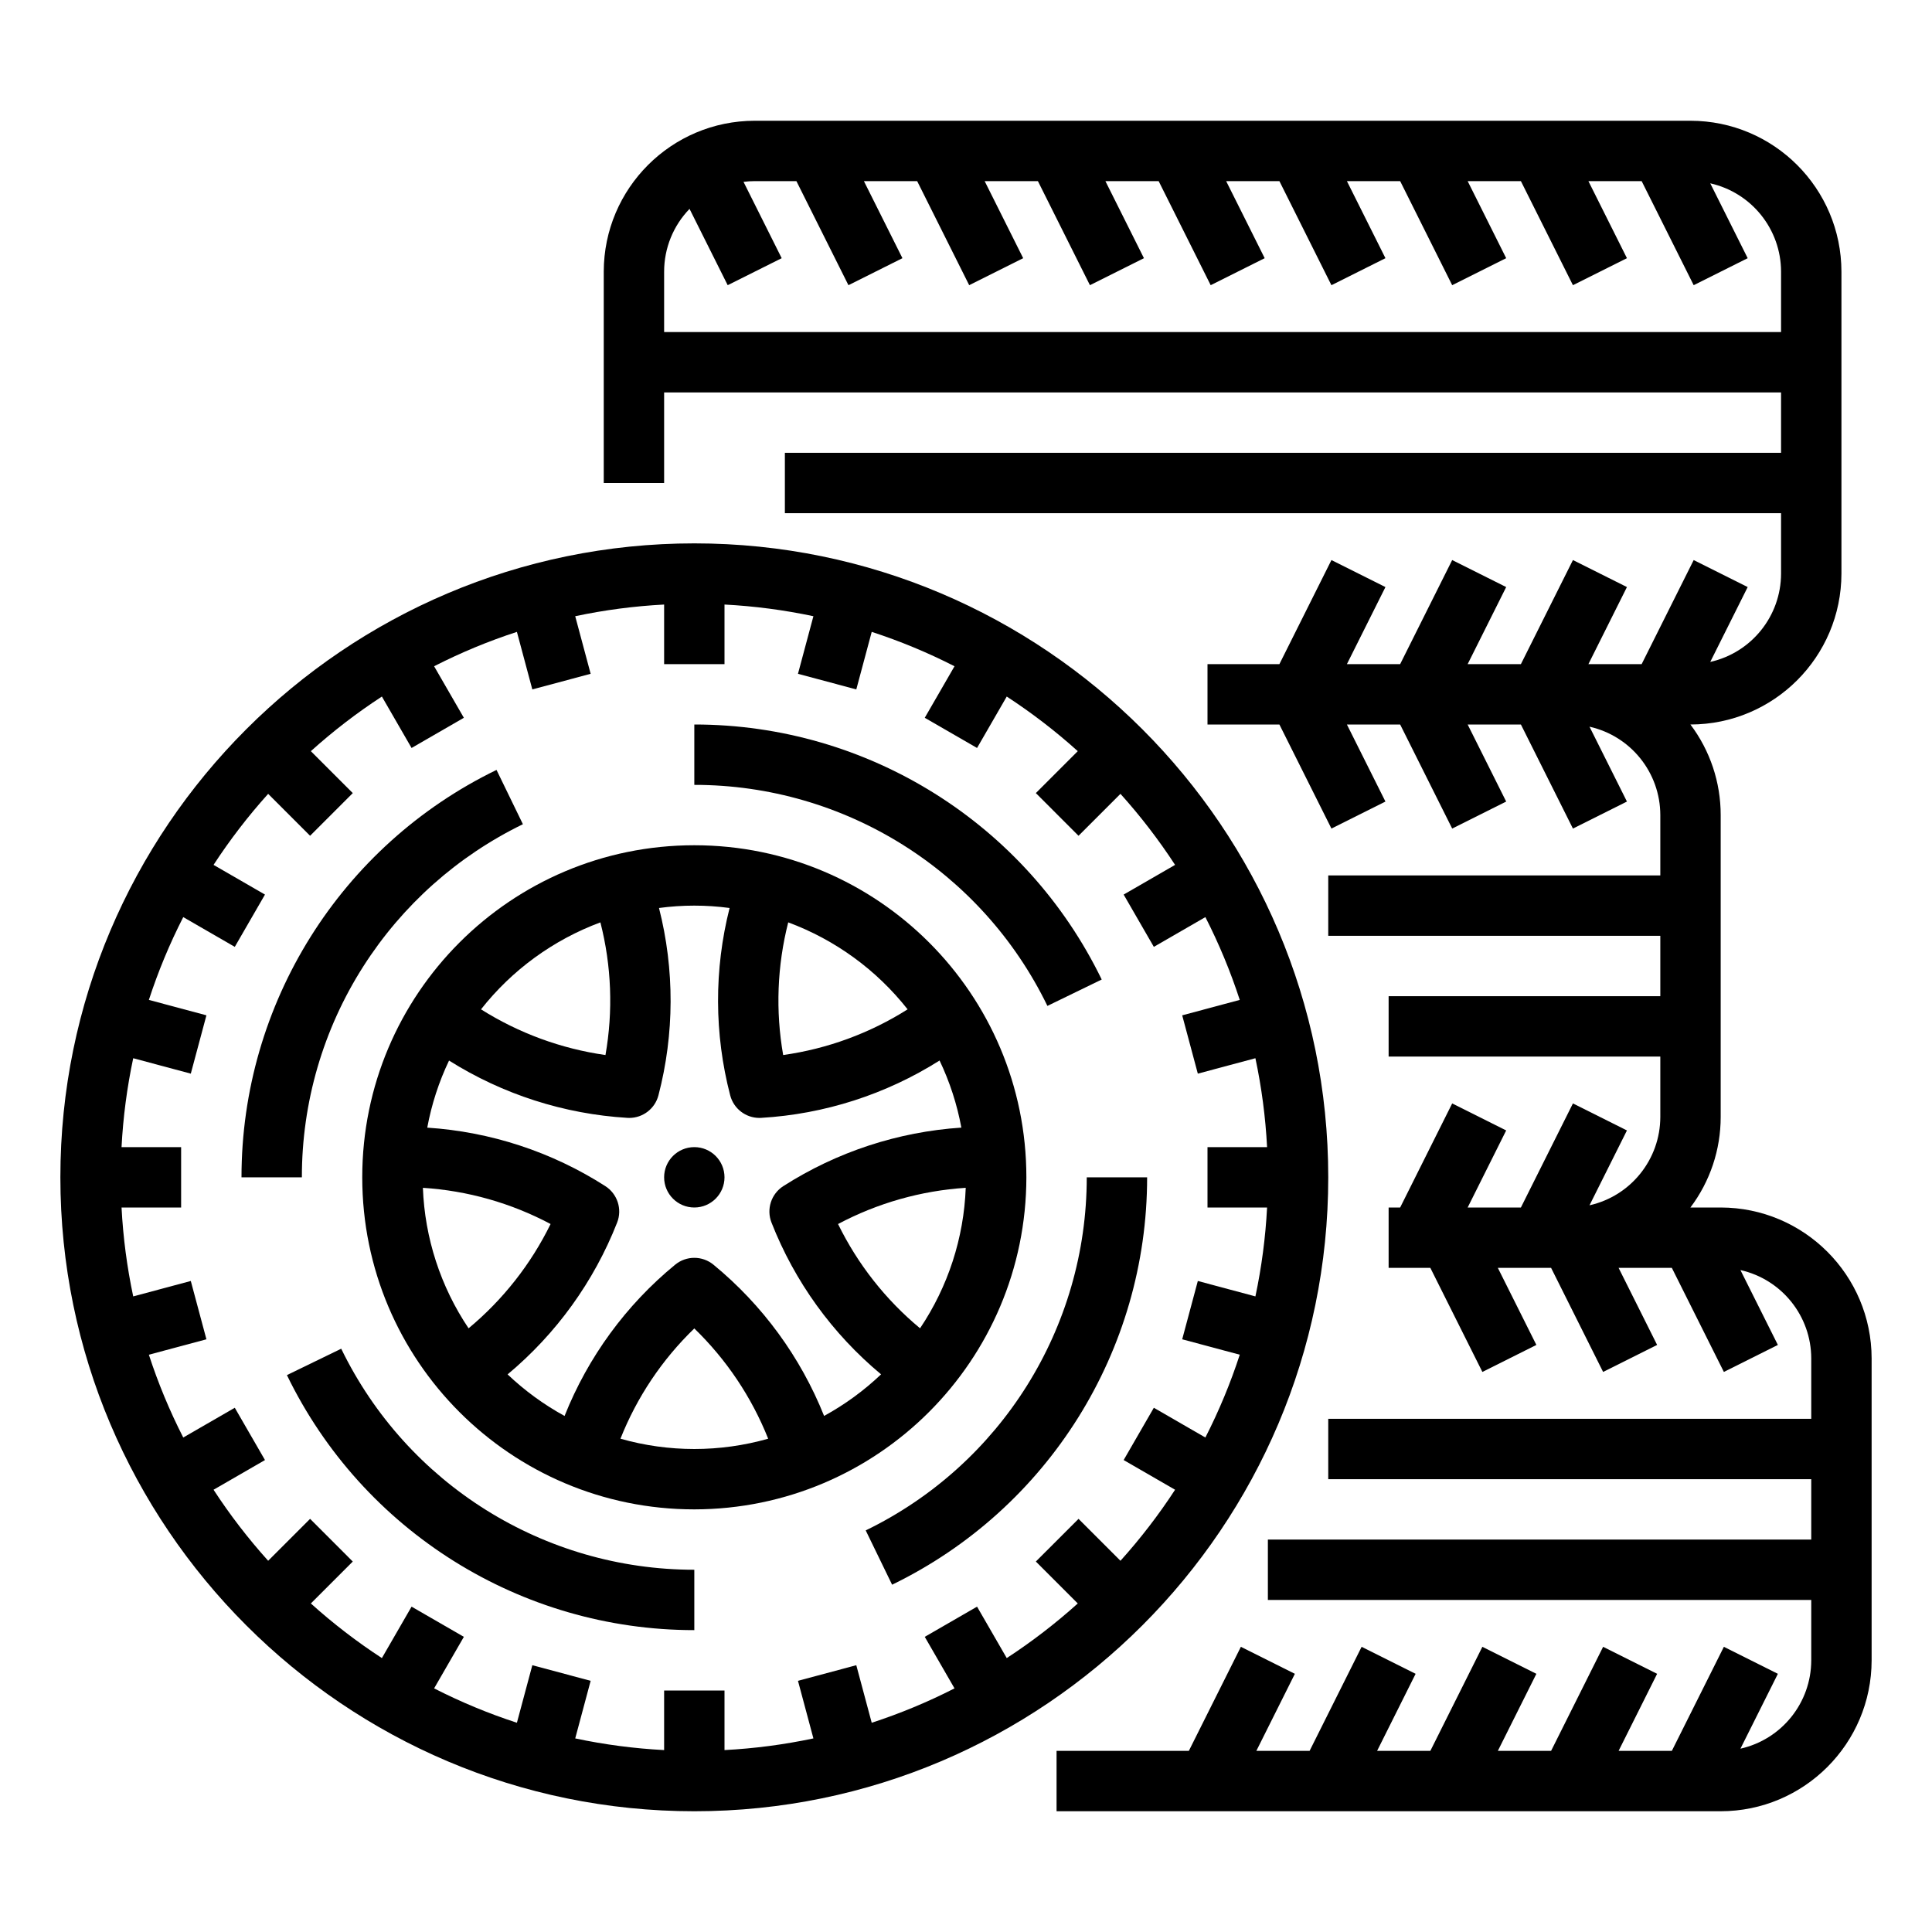
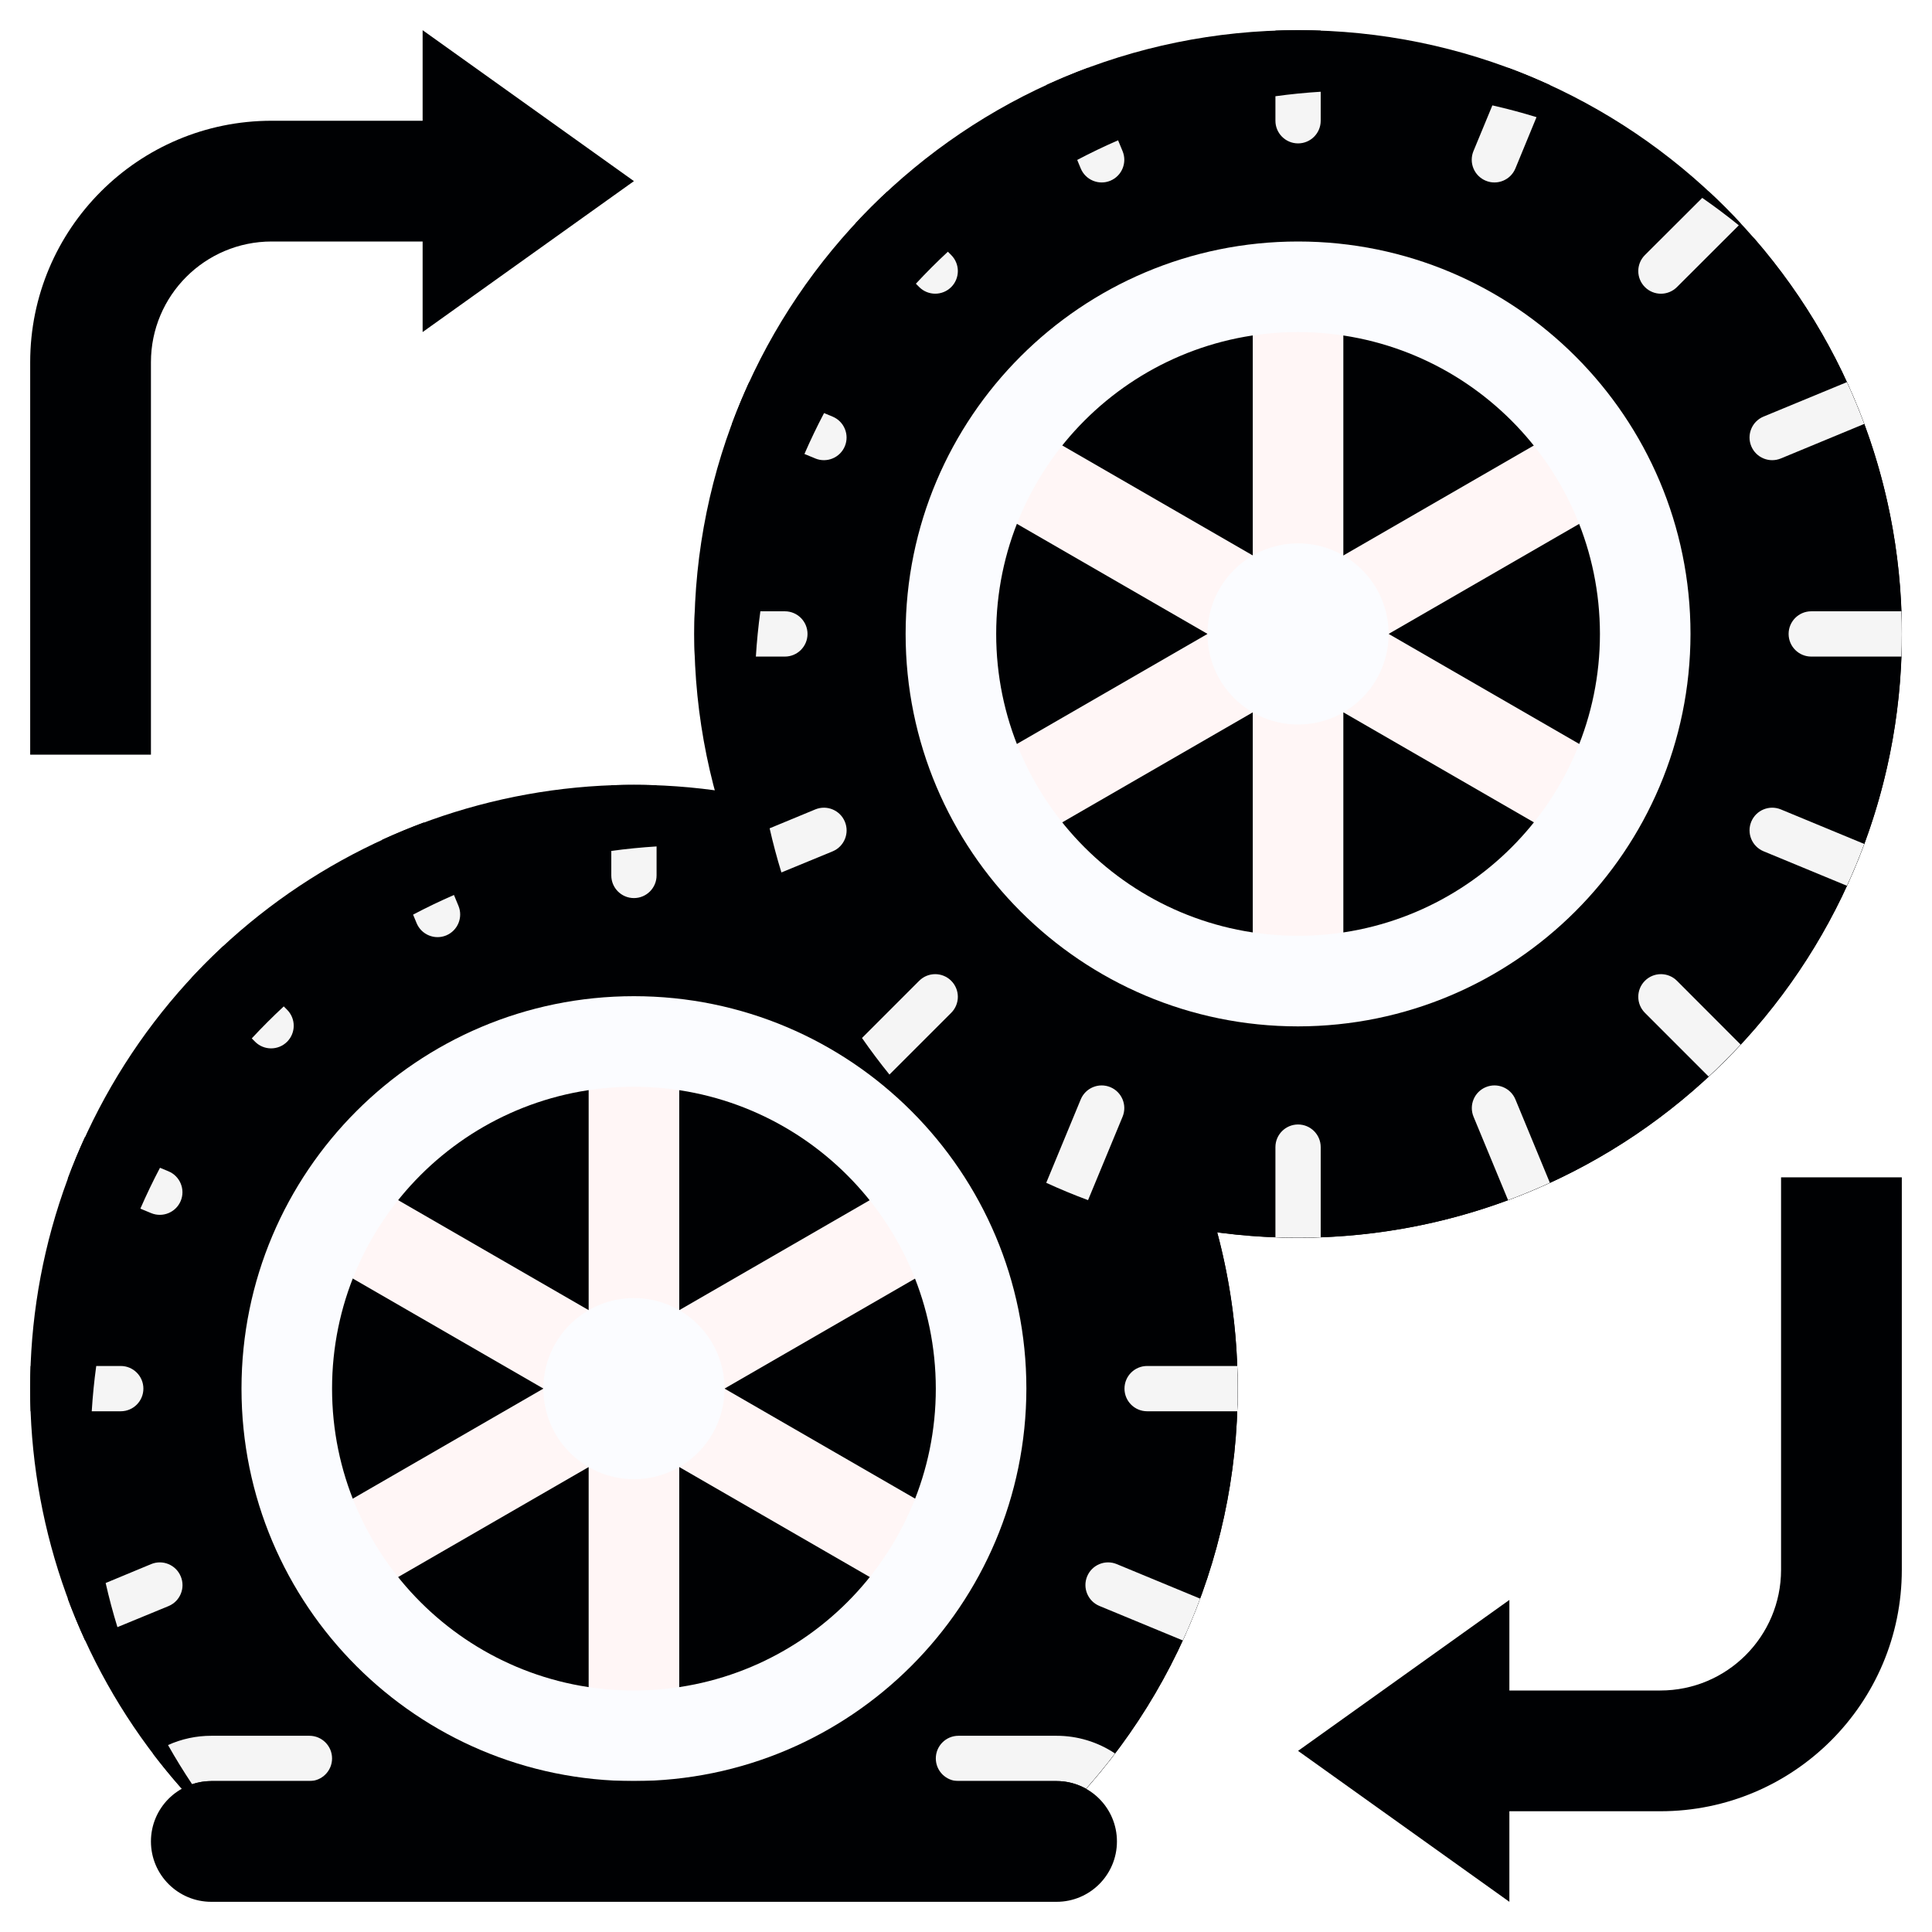
- <svg xmlns="http://www.w3.org/2000/svg" version="1.1" width="512" height="512" x="0" y="0" viewBox="0 0 512 512" style="enable-background:new 0 0 512 512" xml:space="preserve" class="">
+ <svg xmlns="http://www.w3.org/2000/svg" version="1.1" width="512" height="512" x="0" y="0" viewBox="0 0 64 64" style="enable-background:new 0 0 512 512" xml:space="preserve" class="">
  <g>
-     <g data-name="Out line">
-       <path d="M456 320h-8.022A39.79 39.79 0 0 0 456 296v-80a39.79 39.79 0 0 0-8.022-24H448a40.046 40.046 0 0 0 40-40V72a40.046 40.046 0 0 0-40-40H200a40.046 40.046 0 0 0-40 40v56h16v-24h296v16H208v16h264v16a24.037 24.037 0 0 1-18.765 23.418l9.92-19.84-14.31-7.156L435.055 176h-14.11l10.21-20.422-14.31-7.156L403.055 176h-14.11l10.21-20.422-14.31-7.156L371.055 176h-14.11l10.21-20.422-14.31-7.156L339.055 176H320v16h19.056l13.789 27.578 14.31-7.156L356.945 192h14.11l13.79 27.578 14.31-7.156L388.945 192h14.11l13.79 27.578 14.31-7.156-9.92-19.84A24.037 24.037 0 0 1 440 216v16h-88v16h88v16h-72v16h72v16a24.038 24.038 0 0 1-18.765 23.418l9.92-19.84-14.31-7.156L403.055 320h-14.11l10.21-20.422-14.31-7.156L371.055 320H368v16h11.056l13.789 27.578 14.31-7.156L396.945 336h14.11l13.79 27.578 14.31-7.156L428.945 336h14.11l13.79 27.578 14.31-7.156-9.92-19.84A24.038 24.038 0 0 1 480 360v16H352v16h128v16H336v16h144v16a24.038 24.038 0 0 1-18.765 23.418l9.92-19.84-14.31-7.156L443.055 464h-14.11l10.21-20.422-14.31-7.156L411.055 464h-14.11l10.21-20.422-14.31-7.156L379.055 464h-14.11l10.21-20.422-14.31-7.156L347.055 464h-14.11l10.21-20.422-14.31-7.156L315.055 464H280v16h176a40.046 40.046 0 0 0 40-40v-80a40.046 40.046 0 0 0-40-40ZM176 88V72a23.912 23.912 0 0 1 6.734-16.644l10.11 20.222 14.311-7.156-10.116-20.233A24.09 24.09 0 0 1 200 48h11.056l13.789 27.578 14.31-7.156L228.945 48h14.11l13.79 27.578 14.31-7.156L260.945 48h14.11l13.79 27.578 14.31-7.156L292.945 48h14.11l13.79 27.578 14.31-7.156L324.945 48h14.11l13.79 27.578 14.31-7.156L356.945 48h14.11l13.79 27.578 14.31-7.156L388.945 48h14.11l13.79 27.578 14.31-7.156L420.945 48h14.11l13.79 27.578 14.31-7.156-9.92-19.84A24.037 24.037 0 0 1 472 72v16Z" fill="#000000" opacity="1" data-original="#000000" class="" />
-       <path d="M352 312c0-92.636-75.364-168-168-168S16 219.364 16 312s75.364 168 168 168 168-75.364 168-168Zm-66.176 90.51-11.314 11.312 11.111 11.112a153.008 153.008 0 0 1-18.824 14.474l-7.868-13.629-13.858 8 7.886 13.658a151.102 151.102 0 0 1-21.943 9.112l-4.087-15.253-15.455 4.14 4.089 15.26A151.586 151.586 0 0 1 192 463.79V448h-16v15.79a151.586 151.586 0 0 1-23.56-3.094l4.088-15.26-15.455-4.14-4.087 15.253a151.102 151.102 0 0 1-21.943-9.111l7.886-13.659-13.858-8-7.868 13.63a152.963 152.963 0 0 1-18.824-14.474l11.111-11.11-11.312-11.315-11.112 11.111a152.982 152.982 0 0 1-14.474-18.824l13.629-7.868-8-13.858-13.659 7.886a151.12 151.12 0 0 1-9.11-21.943l15.252-4.087-4.14-15.455-15.26 4.089A151.582 151.582 0 0 1 32.21 320H48v-16H32.21a151.582 151.582 0 0 1 3.094-23.56l15.26 4.088 4.14-15.455-15.253-4.087a151.108 151.108 0 0 1 9.112-21.943l13.658 7.886 8-13.858-13.629-7.868a152.961 152.961 0 0 1 14.473-18.824l11.11 11.111 11.315-11.312-11.111-11.112a152.982 152.982 0 0 1 18.824-14.474l7.868 13.629 13.858-8-7.886-13.659a151.1 151.1 0 0 1 21.943-9.11l4.087 15.252 15.455-4.14-4.089-15.26A151.586 151.586 0 0 1 176 160.21V176h16v-15.79a151.586 151.586 0 0 1 23.56 3.094l-4.088 15.26 15.455 4.14 4.087-15.253a151.1 151.1 0 0 1 21.943 9.112l-7.886 13.658 13.858 8 7.868-13.629a152.961 152.961 0 0 1 18.824 14.473l-11.111 11.11 11.312 11.315 11.112-11.111a152.982 152.982 0 0 1 14.474 18.824l-13.629 7.868 8 13.858 13.659-7.886a151.108 151.108 0 0 1 9.11 21.943l-15.252 4.087 4.14 15.455 15.26-4.089A151.582 151.582 0 0 1 335.79 304H320v16h15.79a151.582 151.582 0 0 1-3.094 23.56l-15.26-4.088-4.14 15.455 15.253 4.087a151.12 151.12 0 0 1-9.112 21.943l-13.658-7.886-8 13.858 13.629 7.868a152.961 152.961 0 0 1-14.473 18.824Z" fill="#000000" opacity="1" data-original="#000000" class="" />
-       <path d="M272 312a88 88 0 1 0-88 88 88.1 88.1 0 0 0 88-88Zm-49.91 12.379a83.726 83.726 0 0 1 33.84-9.597 71.555 71.555 0 0 1-12.105 37.23 83.649 83.649 0 0 1-21.735-27.633Zm18.437-56.894a83.414 83.414 0 0 1-32.98 12.11 83.792 83.792 0 0 1 1.339-35.158 72.305 72.305 0 0 1 31.641 23.048Zm-47.177-26.858a99.75 99.75 0 0 0 .158 49.647 8 8 0 0 0 7.738 5.986c.16 0 .32-.005.482-.015a99.47 99.47 0 0 0 47.268-15.197 71.408 71.408 0 0 1 5.775 17.779 99.74 99.74 0 0 0-47.178 15.502 8 8 0 0 0-3.138 9.668 99.656 99.656 0 0 0 29.039 40.22 72.378 72.378 0 0 1-15.1 11.021 99.827 99.827 0 0 0-29.315-40.079 7.998 7.998 0 0 0-10.16.002 99.424 99.424 0 0 0-29.303 40.083 72.366 72.366 0 0 1-15.098-11.015 99.999 99.999 0 0 0 29.027-40.233 8 8 0 0 0-3.138-9.667 99.43 99.43 0 0 0-47.18-15.492A71.421 71.421 0 0 1 119 281.059a100.018 100.018 0 0 0 47.274 15.186q.242.015.48.015a8 8 0 0 0 7.74-5.987 99.417 99.417 0 0 0 .148-49.645 70.006 70.006 0 0 1 18.709 0Zm-69.172 111.39a71.549 71.549 0 0 1-12.107-37.232 83.403 83.403 0 0 1 33.84 9.592 83.965 83.965 0 0 1-21.733 27.64Zm34.933-107.579a83.387 83.387 0 0 1 1.344 35.157 84.109 84.109 0 0 1-32.983-12.109 72.306 72.306 0 0 1 31.64-23.048Zm5.315 136.835A83.35 83.35 0 0 1 184 352.051a83.829 83.829 0 0 1 19.574 29.222 71.624 71.624 0 0 1-39.148 0Z" fill="#000000" opacity="1" data-original="#000000" class="" />
-       <circle cx="184" cy="312" r="8" fill="#000000" opacity="1" data-original="#000000" class="" />
-       <path d="m90.426 357.423-14.39 6.994A119.977 119.977 0 0 0 184 432v-16a103.98 103.98 0 0 1-93.574-58.577ZM277.574 266.577l14.39-6.994A119.977 119.977 0 0 0 184 192v16a103.98 103.98 0 0 1 93.574 58.577ZM96.28 256.107a104.26 104.26 0 0 1 42.297-37.681l-6.994-14.39A119.977 119.977 0 0 0 64 312h16a103.637 103.637 0 0 1 16.28-55.893ZM288 312a103.98 103.98 0 0 1-58.577 93.574l6.994 14.39A119.977 119.977 0 0 0 304 312Z" fill="#000000" opacity="1" data-original="#000000" class="" />
+     <path fill="#000103" d="M41 46A20 20 0 1 0 7.771 61h26.458A19.952 19.952 0 0 0 41 46z" opacity="1" data-original="#9ba8ba" class="" />
+     <path fill="#000103" d="M41 46a19.923 19.923 0 0 0-4.893-13.107A20 20 0 0 0 7.8 61h26.429A19.952 19.952 0 0 0 41 46z" opacity="1" data-original="#8293aa" class="" />
+     <circle cx="21" cy="46" r="10" fill="#000103" opacity="1" data-original="#80c5f4" class="" />
+     <path fill="#fff6f6" d="M22.5 57h-3V35h3z" opacity="1" data-original="#eff5f9" class="" />
+     <path fill="#fff6f6" d="m31.277 50.2-1.5 2.598-19.052-11 1.5-2.598z" opacity="1" data-original="#eff5f9" class="" />
+     <path fill="#fff6f6" d="m29.777 39.2 1.5 2.598-19.052 11-1.5-2.598z" opacity="1" data-original="#eff5f9" class="" />
+     <circle cx="21" cy="46" r="3" fill="#fbfcff" opacity="1" data-original="#fbfcff" class="" />
+     <path fill="#fbfcff" d="M21 59a13 13 0 1 1 13-13 13.015 13.015 0 0 1-13 13zm0-23a10 10 0 1 0 10 10 10.011 10.011 0 0 0-10-10z" opacity="1" data-original="#fbfcff" class="" />
+     <path fill="#000103" d="M21 29.75a.75.75 0 0 0 .75-.75v-2.986Q21.377 26 21 26t-.75.014V29a.75.75 0 0 0 .75.75z" opacity="1" data-original="#8293aa" class="" />
+     <path fill="#f5f5f5" d="M37.25 46a.75.75 0 0 0 .75.75h2.986Q41 46.376 41 46t-.014-.75H38a.75.75 0 0 0-.75.75z" opacity="1" data-original="#667f96" class="" />
+     <path fill="#000103" d="M4.75 46a.75.75 0 0 0-.75-.75H1.014Q1 45.624 1 46t.014.75H4a.75.75 0 0 0 .75-.75zM14.781 30.987a.751.751 0 0 0 .406-.98l-1.144-2.763q-.7.261-1.385.574l1.142 2.763a.751.751 0 0 0 .981.406zM5.987 52.219a.751.751 0 0 0-.98-.406l-2.763 1.144q.261.7.574 1.385L5.581 53.2a.751.751 0 0 0 .406-.981zM9.51 34.51a.75.75 0 0 0 0-1.061L7.4 31.338q-.549.51-1.06 1.06l2.109 2.112a.75.75 0 0 0 1.061 0zM5.987 39.781a.751.751 0 0 0-.406-.98l-2.763-1.143q-.312.679-.574 1.385l2.763 1.144a.751.751 0 0 0 .98-.406z" opacity="1" data-original="#8293aa" class="" />
+     <path fill="#f5f5f5" d="M36.013 52.219a.751.751 0 0 0 .406.98l2.763 1.143q.312-.679.574-1.385l-2.763-1.144a.751.751 0 0 0-.98.406zM21 29.75a.75.75 0 0 0 .75-.75v-.961c-.5.031-1.006.081-1.5.149V29a.75.75 0 0 0 .75.75zM4.75 46a.75.75 0 0 0-.75-.75h-.812c-.068.494-.118.995-.149 1.5H4a.75.75 0 0 0 .75-.75zM14.781 30.987a.751.751 0 0 0 .406-.98l-.149-.359q-.69.3-1.354.65l.117.283a.751.751 0 0 0 .98.406zM5.987 52.219a.751.751 0 0 0-.98-.406l-1.507.626q.168.742.39 1.462l1.7-.7a.751.751 0 0 0 .397-.982zM9.51 34.51a.75.75 0 0 0 0-1.061l-.11-.111q-.549.51-1.06 1.06l.111.112a.75.75 0 0 0 1.059 0zM5.987 39.781a.751.751 0 0 0-.406-.98l-.281-.117q-.349.663-.65 1.354l.359.149a.751.751 0 0 0 .978-.406z" opacity="1" data-original="#667f96" class="" />
+     <circle cx="43" cy="21" r="20" fill="#000103" opacity="1" data-original="#abb5c3" class="" />
+     <path fill="#000103" d="M45 3a20 20 0 0 0-15.107 33.107A20 20 0 0 0 58.107 7.893 19.923 19.923 0 0 0 45 3z" opacity="1" data-original="#9ba8ba" class="" />
+     <circle cx="43" cy="21" r="10" fill="#000103" opacity="1" data-original="#80c5f4" class="" />
+     <path fill="#fff6f6" d="M44.5 32h-3V10h3z" opacity="1" data-original="#eff5f9" class="" />
+     <path fill="#fff6f6" d="m53.277 25.2-1.5 2.598-19.052-11 1.5-2.598z" opacity="1" data-original="#eff5f9" class="" />
+     <path fill="#fff6f6" d="m51.776 14.2 1.5 2.598-19.052 11-1.5-2.598z" opacity="1" data-original="#eff5f9" class="" />
+     <circle cx="43" cy="21" r="3" fill="#fbfcff" opacity="1" data-original="#fbfcff" class="" />
+     <path fill="#fbfcff" d="M43 34a13 13 0 1 1 13-13 13.015 13.015 0 0 1-13 13zm0-23a10 10 0 1 0 10 10 10.011 10.011 0 0 0-10-10z" opacity="1" data-original="#fbfcff" class="" />
+     <path fill="#000103" d="M43 4.75a.75.75 0 0 0 .75-.75V1.014Q43.376 1 43 1t-.75.014V4a.75.75 0 0 0 .75.75z" opacity="1" data-original="#8293aa" class="" />
+     <path fill="#f5f5f5" d="M43 37.25a.75.75 0 0 0-.75.75v2.986q.374.014.75.014t.75-.014V38a.75.75 0 0 0-.75-.75zM59.25 21a.75.75 0 0 0 .75.75h2.986Q63 21.377 63 21t-.014-.75H60a.75.75 0 0 0-.75.75z" opacity="1" data-original="#667f96" class="" />
+     <path fill="#000103" d="M26.75 21a.75.75 0 0 0-.75-.75h-2.986Q23 20.624 23 21t.014.75H26a.75.75 0 0 0 .75-.75zM36.781 5.987a.751.751 0 0 0 .406-.98l-1.144-2.763q-.7.261-1.385.574L35.8 5.581a.751.751 0 0 0 .981.406z" opacity="1" data-original="#8293aa" class="" />
+     <path fill="#f5f5f5" d="M49.219 36.013a.751.751 0 0 0-.406.98l1.144 2.763q.7-.261 1.385-.574L50.2 36.419a.751.751 0 0 0-.981-.406zM58.013 14.781a.751.751 0 0 0 .98.406l2.763-1.144q-.261-.7-.574-1.385L58.419 13.8a.751.751 0 0 0-.406.981z" opacity="1" data-original="#667f96" class="" />
+     <path fill="#000103" d="M27.987 27.219a.751.751 0 0 0-.98-.406l-2.763 1.144q.261.7.574 1.385l2.763-1.142a.751.751 0 0 0 .406-.981zM31.51 9.51a.75.75 0 0 0 0-1.061L29.4 6.338q-.549.51-1.06 1.06l2.109 2.112a.75.75 0 0 0 1.061 0z" opacity="1" data-original="#8293aa" class="" />
+     <path fill="#f5f5f5" d="M54.49 32.49a.75.75 0 0 0 0 1.061l2.11 2.111q.549-.51 1.06-1.06l-2.109-2.112a.75.75 0 0 0-1.061 0z" opacity="1" data-original="#667f96" class="" />
+     <path fill="#000103" d="M54.49 9.51a.75.75 0 0 0 1.061 0l2.111-2.11q-.51-.549-1.06-1.06L54.49 8.449a.75.75 0 0 0 0 1.061zM31.51 32.49a.75.75 0 0 0-1.061 0l-2.111 2.11q.51.549 1.06 1.06l2.112-2.111a.75.75 0 0 0 0-1.059zM27.987 14.781a.751.751 0 0 0-.406-.98l-2.763-1.143q-.312.68-.574 1.385l2.763 1.144a.751.751 0 0 0 .98-.406z" opacity="1" data-original="#8293aa" class="" />
+     <path fill="#f5f5f5" d="M58.013 27.219a.751.751 0 0 0 .406.98l2.763 1.143q.312-.679.574-1.385l-2.763-1.144a.751.751 0 0 0-.98.406z" opacity="1" data-original="#667f96" class="" />
+     <path fill="#000103" d="M49.219 5.987a.751.751 0 0 0 .98-.406l1.143-2.763q-.679-.312-1.385-.574l-1.144 2.763a.751.751 0 0 0 .406.98z" opacity="1" data-original="#8293aa" class="" />
+     <g fill="#667f96">
+       <path d="M43 4.75a.75.75 0 0 0 .75-.75v-.961c-.505.031-1.006.081-1.5.149V4a.75.75 0 0 0 .75.75zM26.75 21a.75.75 0 0 0-.75-.75h-.812c-.068.494-.118 1-.149 1.5H26a.75.75 0 0 0 .75-.75zM36.781 5.987a.751.751 0 0 0 .406-.98l-.149-.359q-.69.3-1.354.65l.117.283a.751.751 0 0 0 .98.406zM27.987 27.219a.751.751 0 0 0-.98-.406l-1.512.626q.168.742.39 1.462l1.7-.7a.751.751 0 0 0 .402-.982zM31.51 9.51a.75.75 0 0 0 0-1.061l-.11-.111q-.549.51-1.06 1.06l.111.112a.75.75 0 0 0 1.059 0zM54.49 9.51a.75.75 0 0 0 1.061 0L57.6 7.464q-.588-.477-1.211-.909L54.49 8.449a.75.75 0 0 0 0 1.061zM31.51 32.49a.75.75 0 0 0-1.061 0l-1.894 1.895q.432.622.909 1.211l2.046-2.045a.75.75 0 0 0 0-1.061zM27.987 14.781a.751.751 0 0 0-.406-.98l-.283-.117q-.349.663-.65 1.354l.359.149a.751.751 0 0 0 .98-.406zM49.219 5.987a.751.751 0 0 0 .98-.406l.7-1.7q-.72-.222-1.462-.39l-.626 1.512a.751.751 0 0 0 .408.984zM36.781 36.013a.751.751 0 0 0-.98.406l-1.143 2.763q.679.312 1.385.574l1.144-2.763a.751.751 0 0 0-.406-.98z" fill="#f5f5f5" opacity="1" data-original="#667f96" class="" />
    </g>
+     <path fill="#000103" d="m21 6-7-5v3H9a8 8 0 0 0-8 8v13h4V12a4 4 0 0 1 4-4h5v3zM43 58l7 5v-3h5a8 8 0 0 0 8-8V39h-4v13a4 4 0 0 1-4 4h-5v-3z" opacity="1" data-original="#f56d6d" class="" />
+     <path fill="#f5f5f5" d="M35.976 59.255q.5-.566.96-1.169A3.48 3.48 0 0 0 35 57.5h-3.25a.75.75 0 0 0 0 1.5H35a1.991 1.991 0 0 1 .976.255z" opacity="1" data-original="#667f96" class="" />
+     <path fill="#000103" d="M6.024 59.255A1.991 1.991 0 0 1 7 59h3.25a.75.75 0 0 0 0-1.5H7a3.48 3.48 0 0 0-1.936.586q.459.603.96 1.169z" opacity="1" data-original="#8293aa" class="" />
+     <path fill="#f5f5f5" d="M11 58.25a.75.75 0 0 0-.75-.75H7a3.486 3.486 0 0 0-1.434.307q.375.664.8 1.3A2 2 0 0 1 7 59h3.25a.75.75 0 0 0 .75-.75z" opacity="1" data-original="#667f96" class="" />
+     <path fill="#000103" d="M31 59h4a2 2 0 0 1 2 2 2 2 0 0 1-2 2H7a2 2 0 0 1-2-2 2 2 0 0 1 2-2h4" opacity="1" data-original="#8293aa" class="" />
  </g>
</svg>
